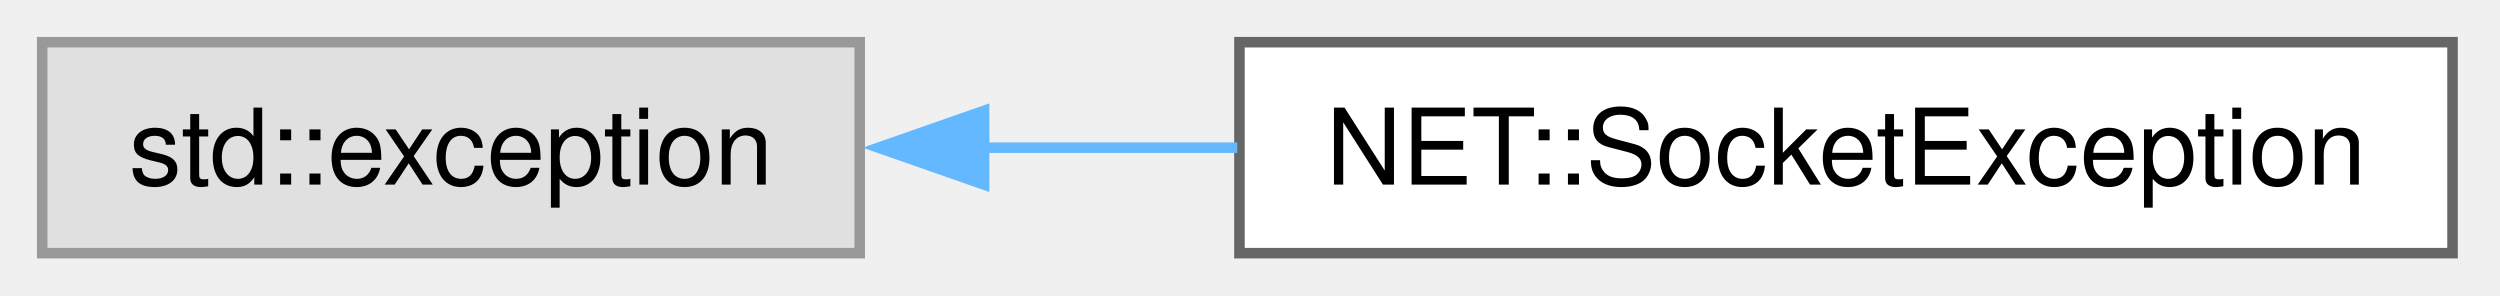
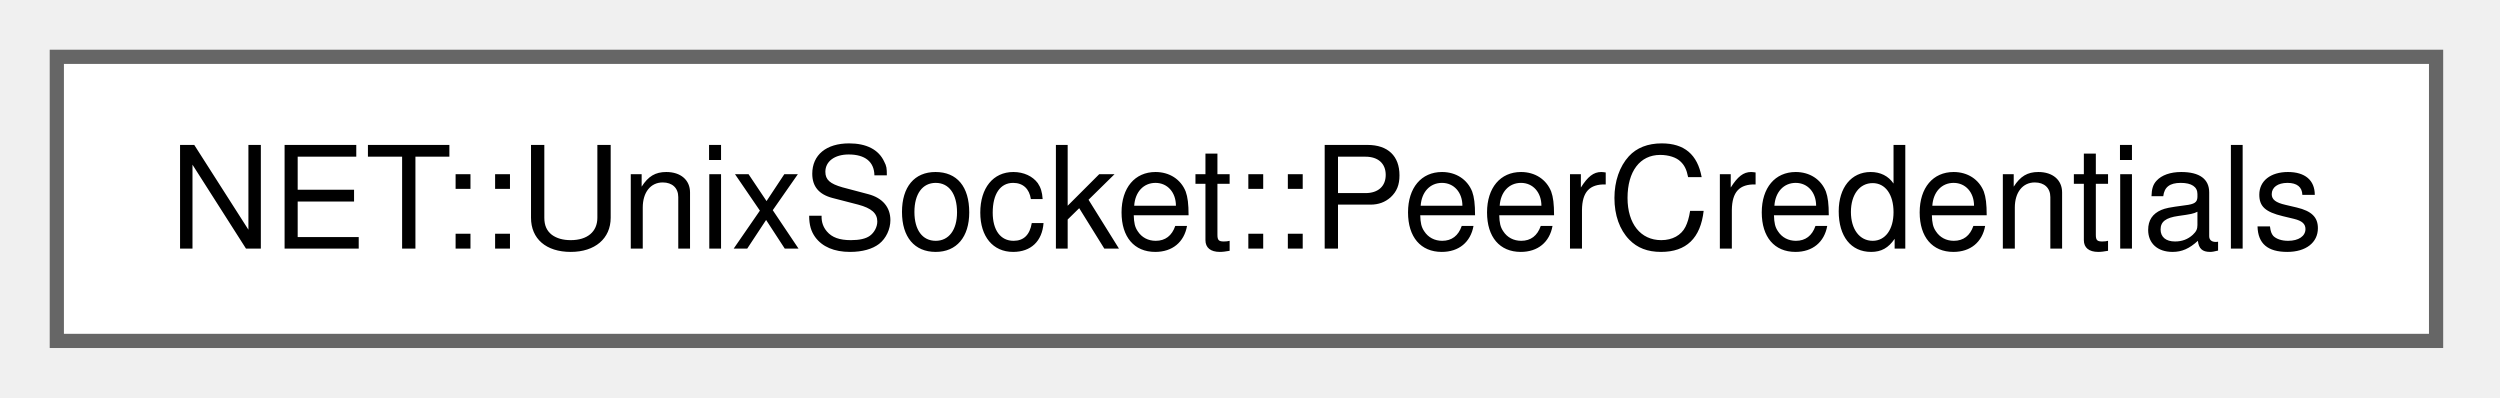
- <svg xmlns="http://www.w3.org/2000/svg" xmlns:xlink="http://www.w3.org/1999/xlink" width="237pt" height="28pt" viewBox="0.00 0.00 237.00 28.00">
+ <svg xmlns="http://www.w3.org/2000/svg" xmlns:xlink="http://www.w3.org/1999/xlink" width="176pt" height="28pt" viewBox="0.00 0.00 176.00 28.00">
  <g id="graph0" class="graph" transform="scale(1 1) rotate(0) translate(4 24)">
    <g id="Node000000" class="node">
      <g id="a_Node000000">
-         <a xlink:title=" ">
-           <polygon fill="#e0e0e0" stroke="#999999" points="77.5,-20 0,-20 0,0 77.5,0 77.5,-20" />
-           <text xml:space="preserve" text-anchor="middle" x="38.75" y="-6.5" font-family="Helvetica,sans-Serif" font-size="10.00">std::exception</text>
-         </a>
-       </g>
-     </g>
-     <g id="Node000001" class="node">
-       <g id="a_Node000001">
-         <a xlink:href="classNET_1_1SocketException.html" target="_top" xlink:title="Signals a problem with the execution of a socket call.">
-           <polygon fill="white" stroke="#666666" points="228.5,-20 113.5,-20 113.5,0 228.5,0 228.5,-20" />
-           <text xml:space="preserve" text-anchor="middle" x="171" y="-6.5" font-family="Helvetica,sans-Serif" font-size="10.00">NET::SocketException</text>
-         </a>
-       </g>
-     </g>
-     <g id="edge11_Node000000_Node000001" class="edge">
-       <g id="a_edge11_Node000000_Node000001">
-         <a xlink:title=" ">
-           <path fill="none" stroke="#63b8ff" d="M89.07,-10C96.98,-10 105.22,-10 113.29,-10" />
-           <polygon fill="#63b8ff" stroke="#63b8ff" points="89.29,-6.5 79.29,-10 89.29,-13.5 89.29,-6.5" />
+         <a xlink:href="structNET_1_1UnixSocket_1_1PeerCredentials.html" target="_top" xlink:title="Unix credentials of a socket peer.">
+           <polygon fill="white" stroke="#666666" points="167.5,-20 0,-20 0,0 167.5,0 167.5,-20" />
+           <text xml:space="preserve" text-anchor="middle" x="83.75" y="-6.5" font-family="Helvetica,sans-Serif" font-size="10.00">NET::UnixSocket::PeerCredentials</text>
        </a>
      </g>
    </g>
  </g>
</svg>
